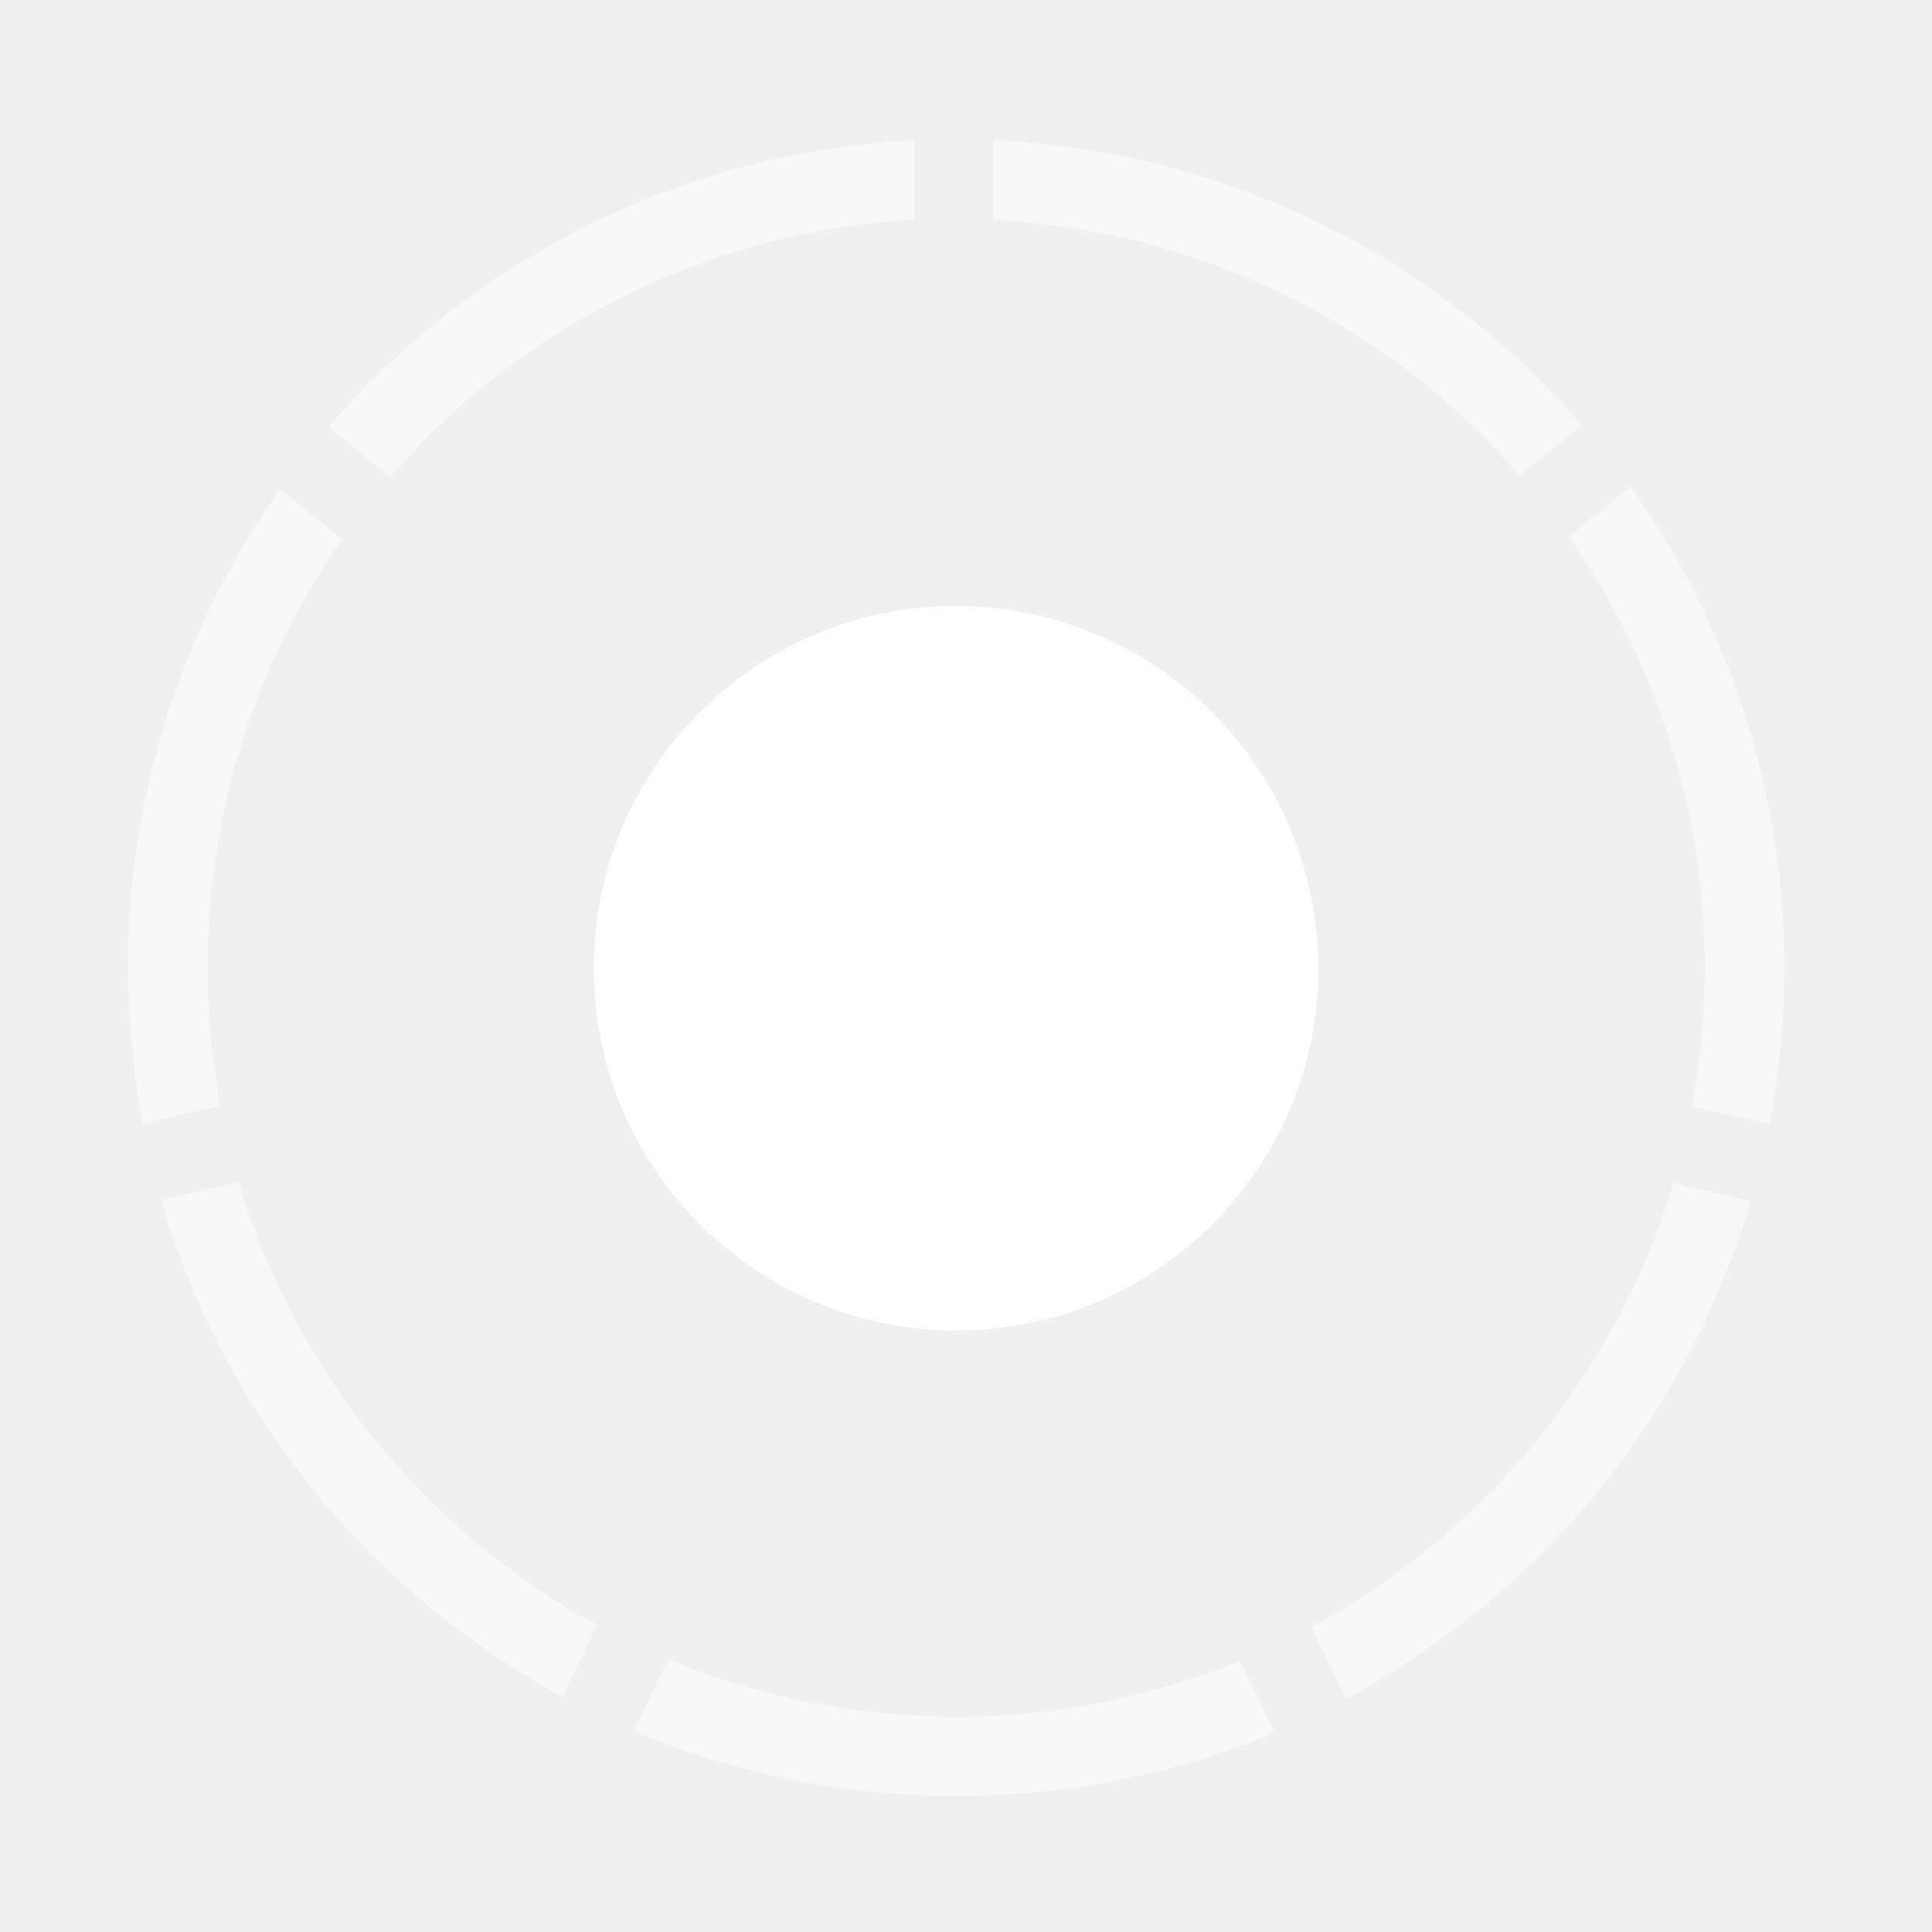
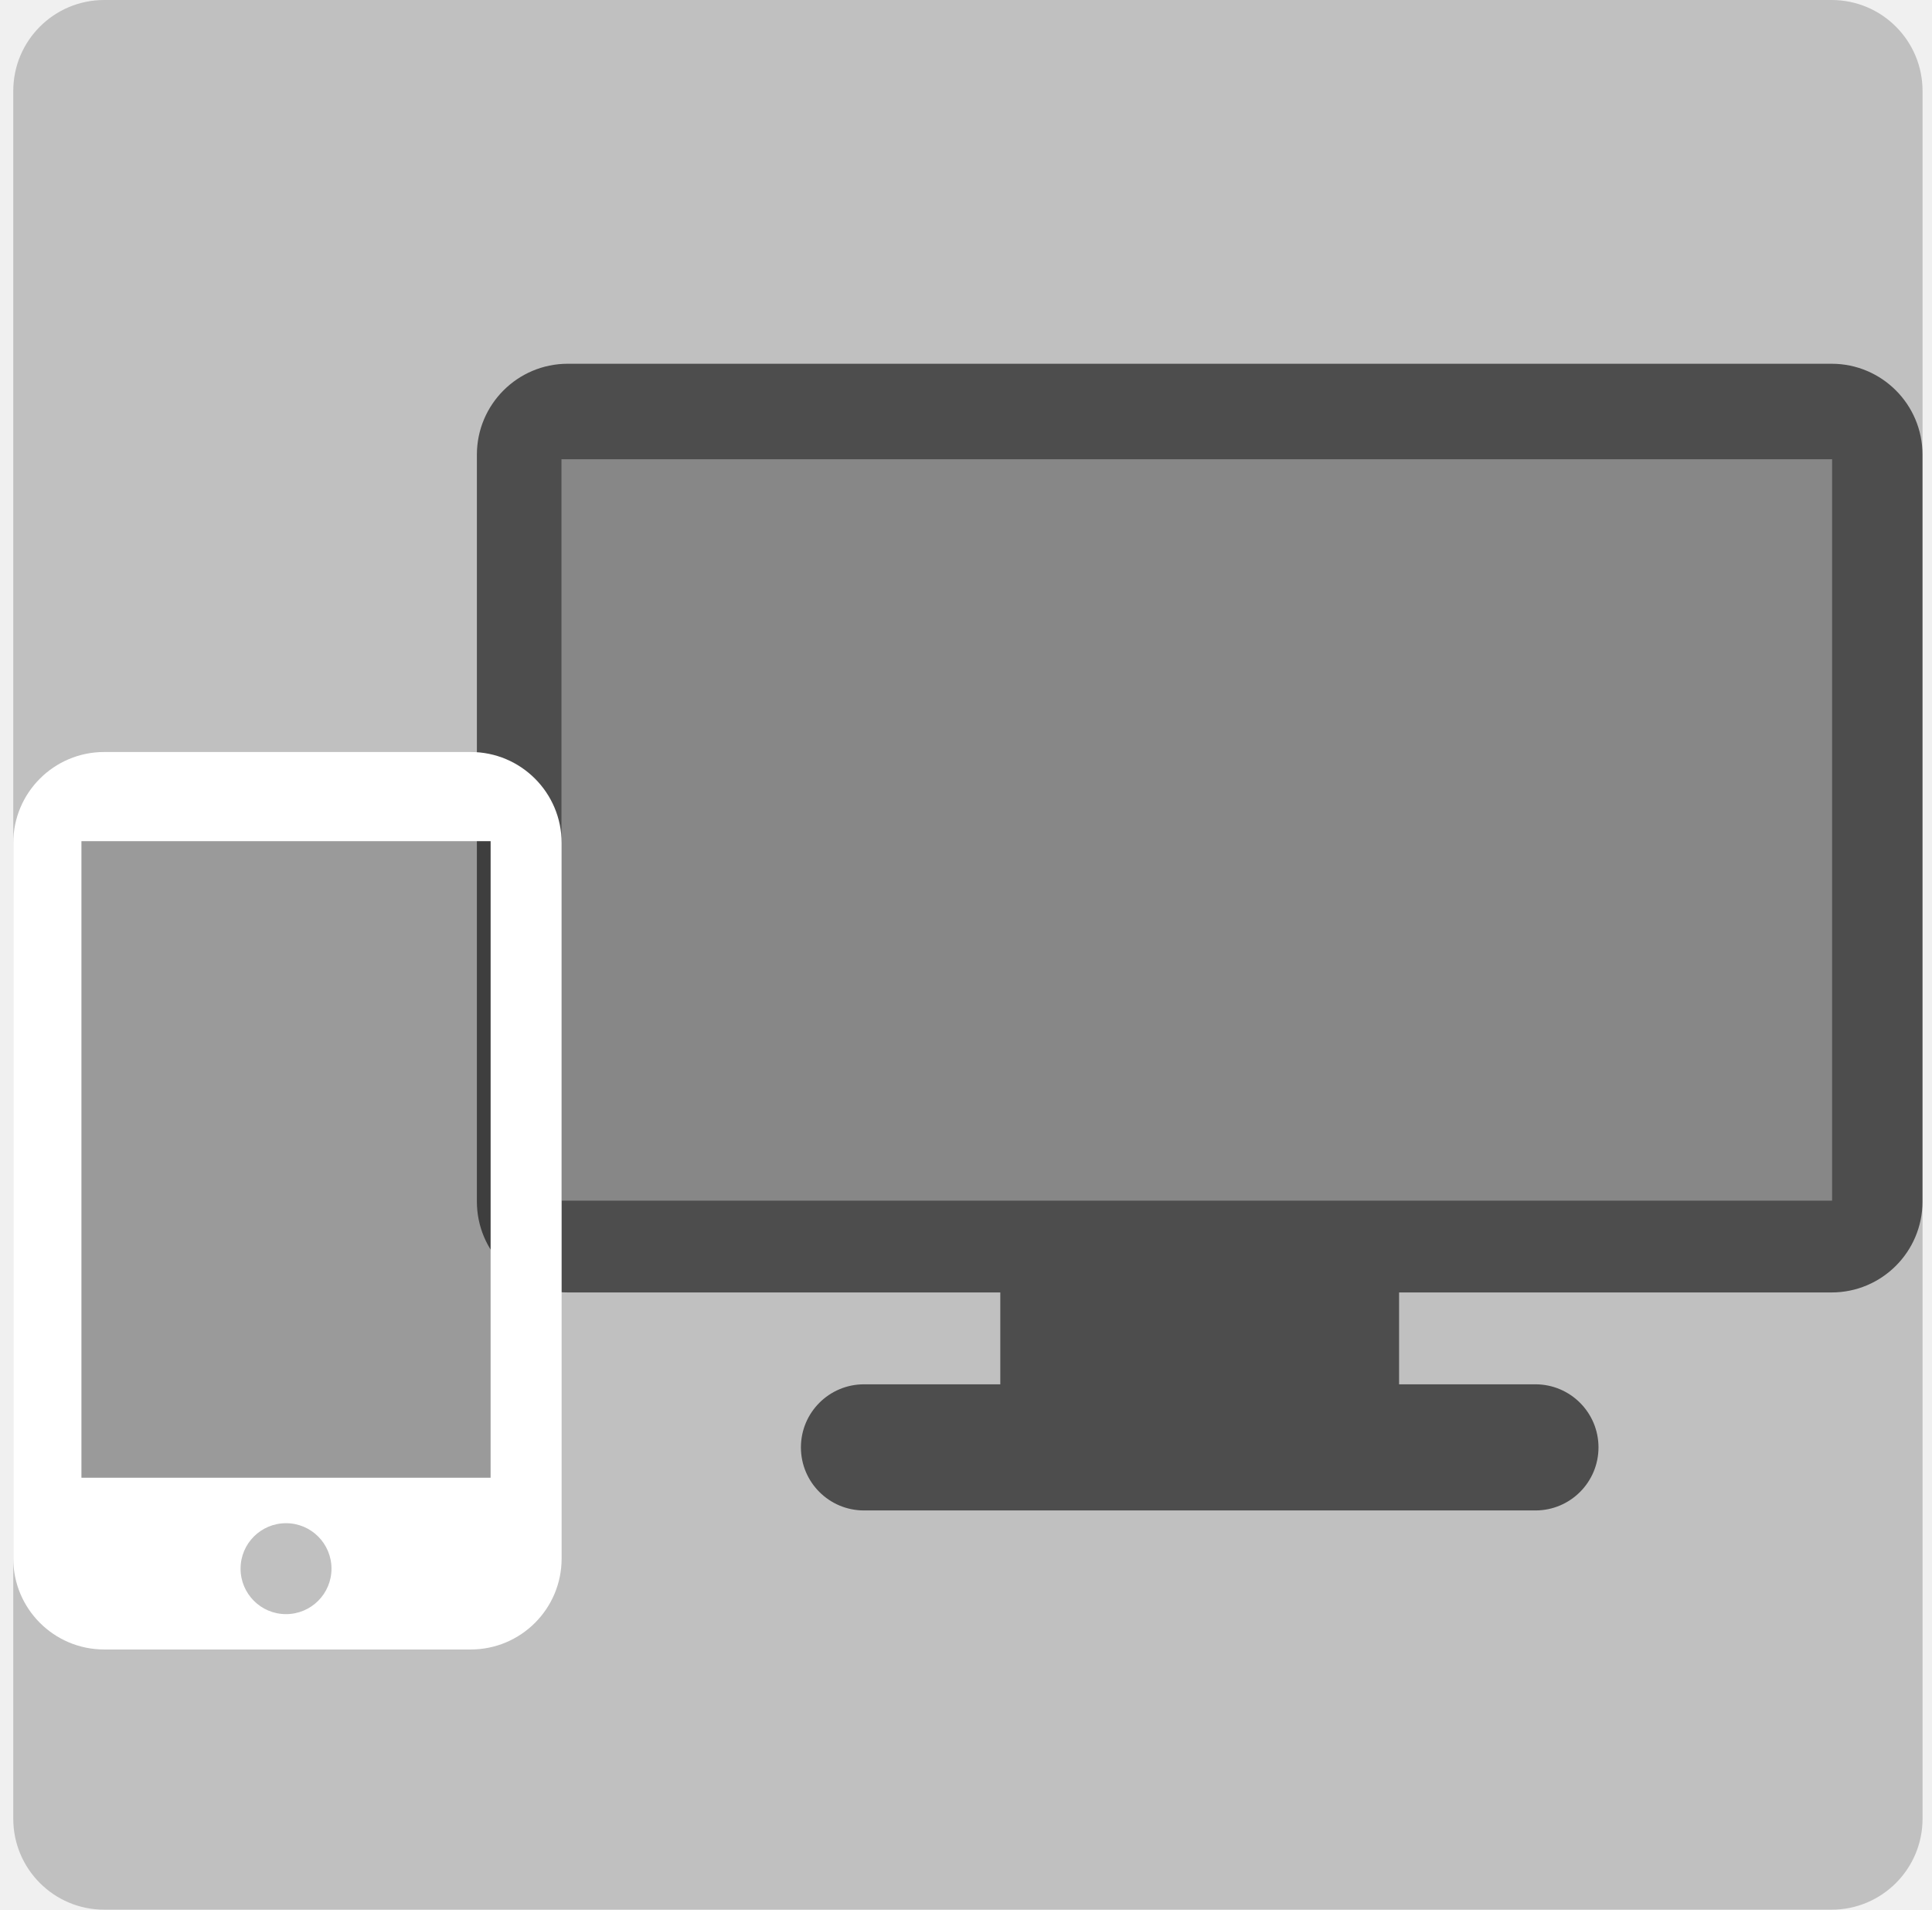
- <svg xmlns="http://www.w3.org/2000/svg" width="84" height="84" viewBox="0 0 84 84" fill="none">
-   <path fill-rule="evenodd" clip-rule="evenodd" d="M29.064 72.147C37.01 75.445 45.947 75.471 53.911 72.218L55.426 75.329C46.501 79.04 36.449 79.014 27.543 75.259L29.064 72.147ZM72.754 51.444L76.12 52.223C73.401 61.487 67.063 69.281 58.524 73.862L57.009 70.754C64.614 66.638 70.274 59.697 72.754 51.444ZM10.378 51.405C12.835 59.612 18.437 66.529 25.975 70.663L24.46 73.771C15.982 69.171 9.699 61.395 7.005 52.169L10.378 51.405ZM70.893 21.167C75.252 27.274 77.588 34.582 77.575 42.073C77.576 44.36 77.36 46.643 76.93 48.89L73.564 48.113C73.937 46.121 74.124 44.099 74.123 42.073C74.136 35.372 72.068 28.831 68.204 23.344L70.893 21.167ZM12.176 21.271L14.869 23.448C11.053 28.915 9.014 35.415 9.025 42.071C9.024 44.082 9.209 46.09 9.576 48.068L6.21 48.843C5.785 46.611 5.57 44.344 5.568 42.073C5.555 34.626 7.863 27.358 12.176 21.271ZM39.757 6.094V9.553C30.948 10.041 22.719 14.082 16.972 20.743L14.279 18.566C20.684 11.097 29.901 6.585 39.757 6.094ZM43.188 6.094C53.068 6.536 62.326 11.021 68.77 18.486L66.077 20.663C60.287 14.007 52.014 9.995 43.178 9.56L43.188 6.094Z" fill="white" fill-opacity="0.5" />
-   <path fill-rule="evenodd" clip-rule="evenodd" d="M57.323 42.171C57.282 50.86 50.211 57.874 41.522 57.847C32.832 57.819 25.806 50.76 25.82 42.07C25.834 33.381 32.882 26.344 41.572 26.344C45.759 26.353 49.772 28.026 52.726 30.994C55.68 33.963 57.334 37.983 57.323 42.171Z" fill="white" />
+ <svg xmlns="http://www.w3.org/2000/svg" width="85" height="84" viewBox="0 0 85 84" fill="none">
+   <rect x="0.584" width="84" height="84" rx="4" fill="black" fill-opacity="0.2" />
+   <path fill-rule="evenodd" clip-rule="evenodd" d="M84.582 20C84.582 17.791 82.792 16 80.582 16L24.981 16C22.772 16 20.981 17.791 20.981 20V52.85C20.981 55.059 22.772 56.85 24.981 56.85H44.009V60.891H38.011C36.479 60.891 35.237 62.133 35.237 63.665C35.237 65.197 36.479 66.439 38.011 66.439H67.553C69.085 66.439 70.327 65.197 70.327 63.665C70.327 62.133 69.085 60.891 67.553 60.891H61.554V56.85H80.582C82.792 56.85 84.582 55.059 84.582 52.85V20ZM80.601 20.198H24.707V52.809H80.601V20.198Z" fill="black" fill-opacity="0.6" />
+   <rect x="24.708" y="20.195" width="55.894" height="32.611" fill="black" fill-opacity="0.3" />
+   <path fill-rule="evenodd" clip-rule="evenodd" d="M0.584 37.078C0.584 34.869 2.375 33.078 4.584 33.078H20.709C22.918 33.078 24.709 34.869 24.709 37.078V68.555C24.709 70.764 22.918 72.555 20.709 72.555H4.584C2.375 72.555 0.584 70.764 0.584 68.555V37.078ZM3.584 37H21.584V65H3.584V37ZM12.584 71C13.689 71 14.584 70.105 14.584 69C14.584 67.895 13.689 67 12.584 67C11.479 67 10.584 67.895 10.584 69C10.584 70.105 11.479 71 12.584 71Z" fill="white" />
+   <rect x="3.584" y="37" width="18" height="28" fill="black" fill-opacity="0.2" />
</svg>
